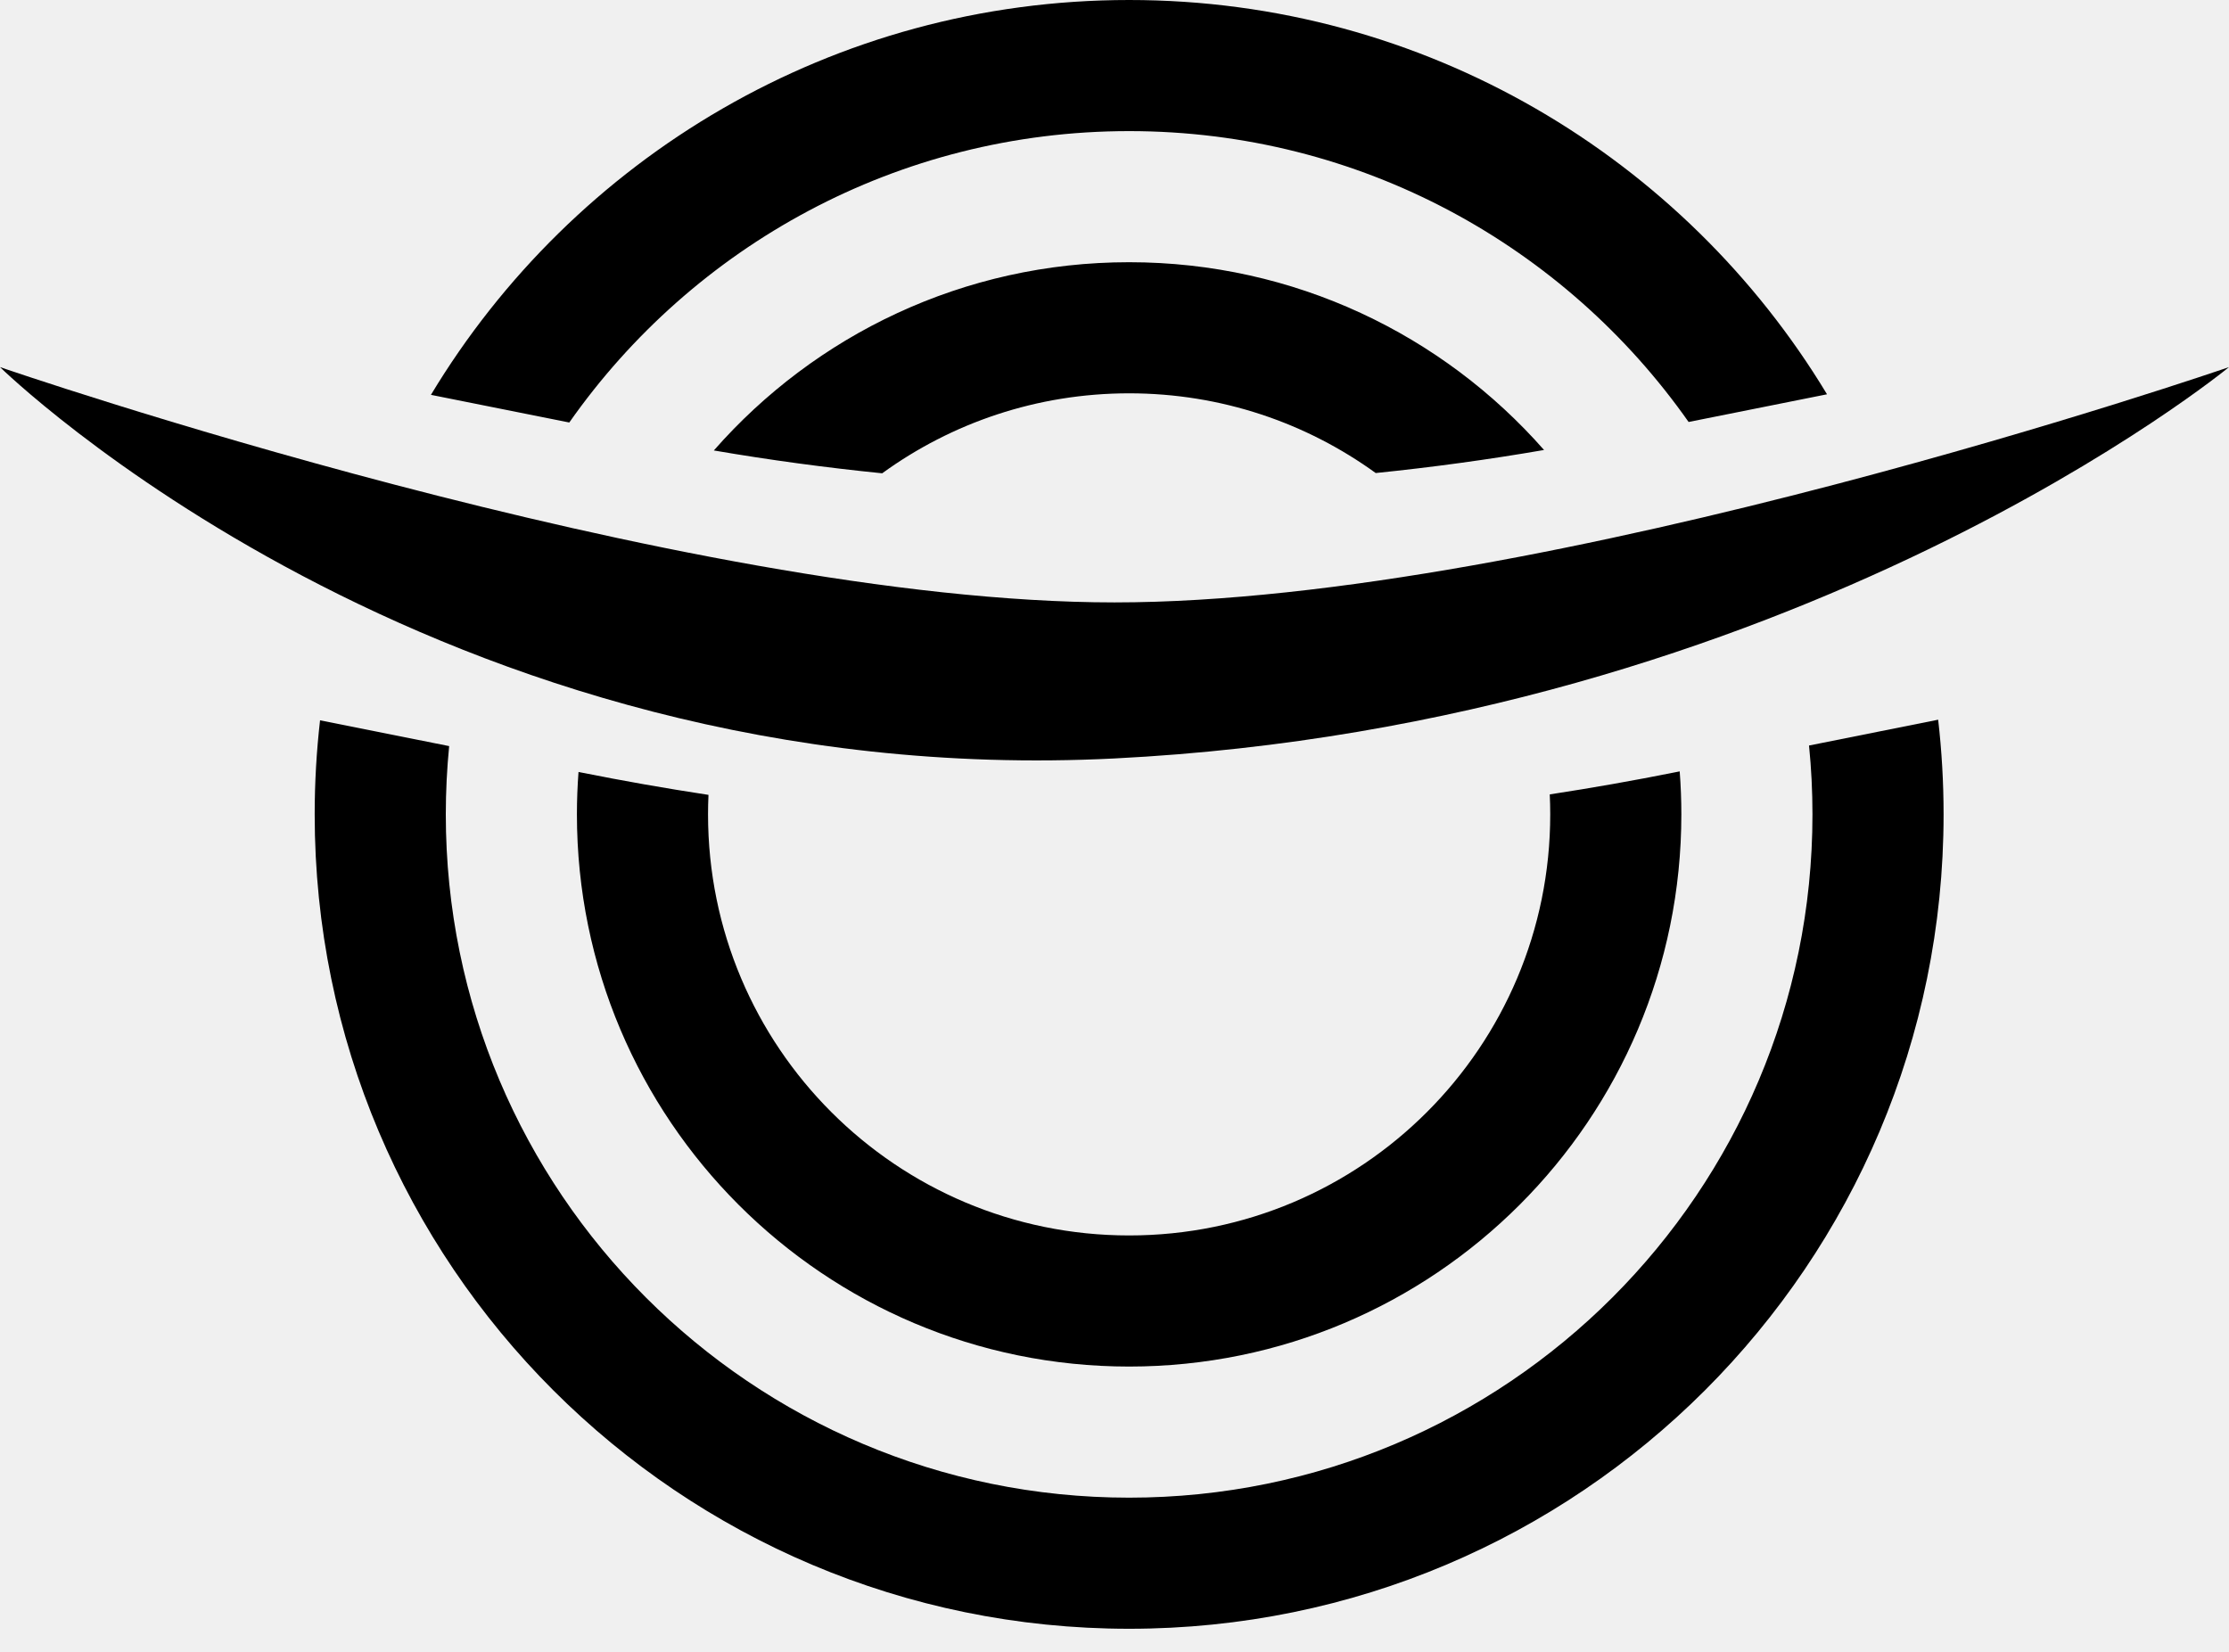
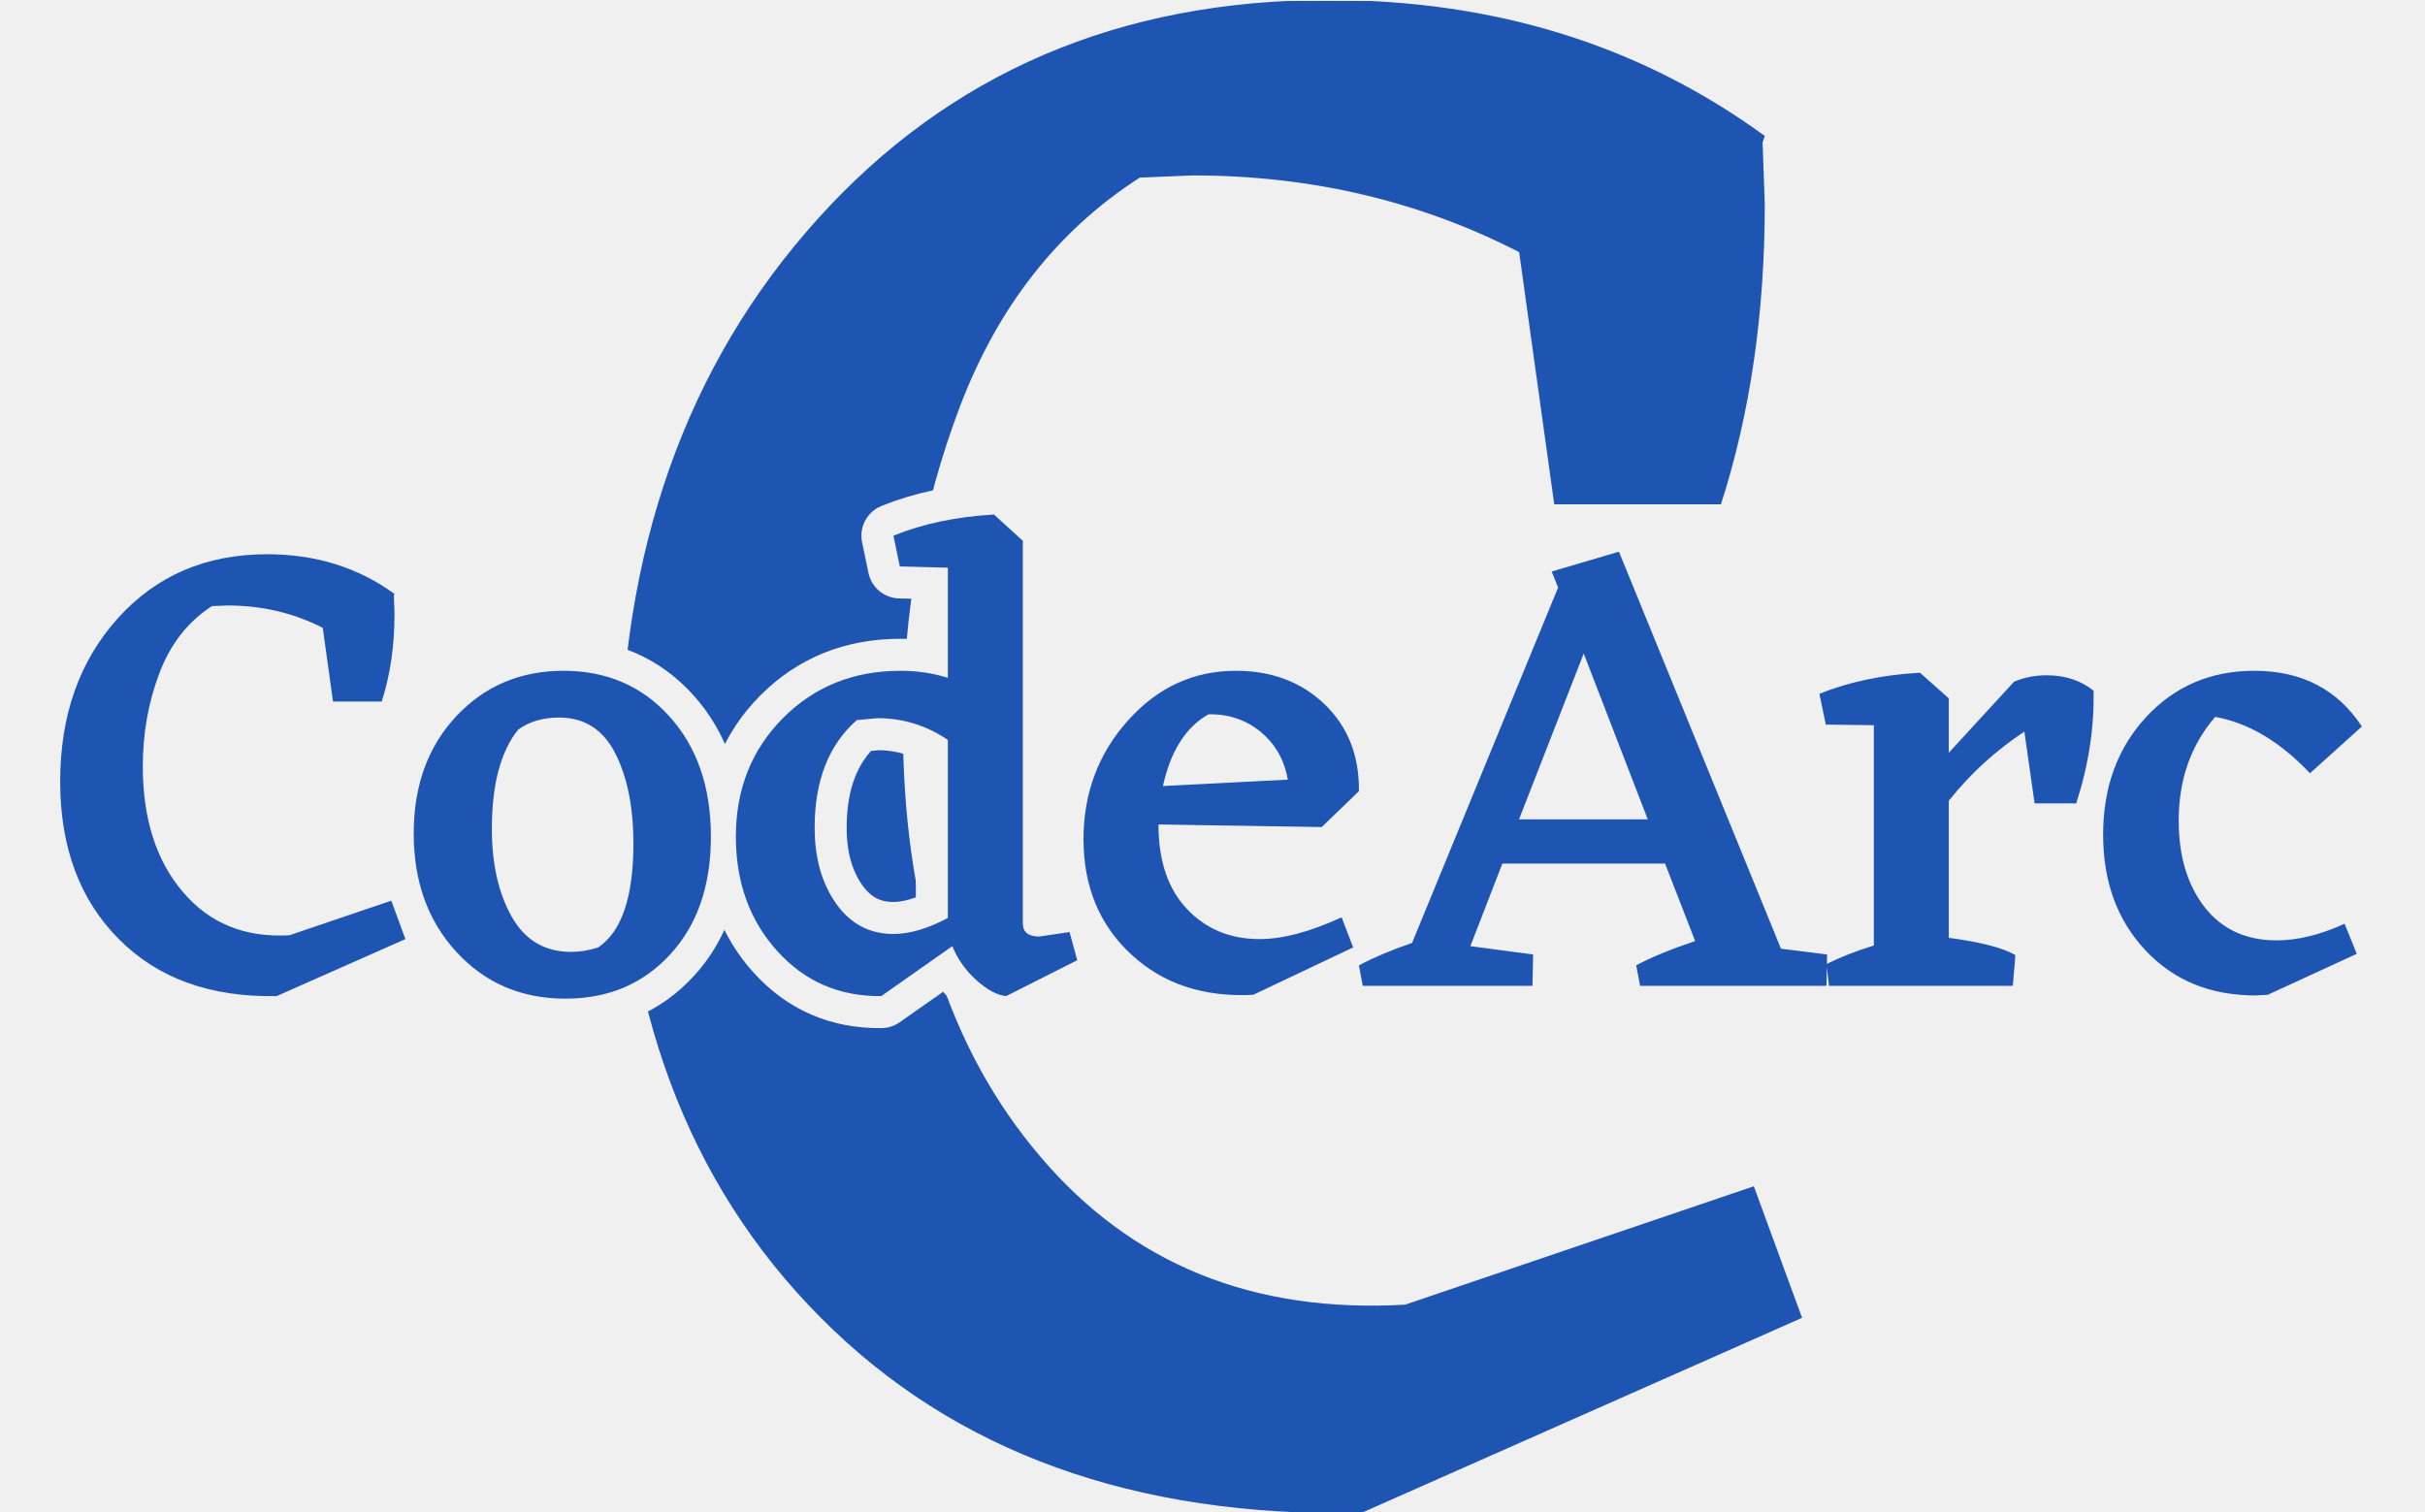
- <svg xmlns="http://www.w3.org/2000/svg" width="85" height="63" viewBox="0 0 85 63" fill="none">
-   <path fill-rule="evenodd" clip-rule="evenodd" d="M27.017 30.314C27.006 30.56 27 30.808 27 31.058C27 39.927 34.189 47.116 43.058 47.116C51.927 47.116 59.116 39.927 59.116 31.058C59.116 30.803 59.11 30.549 59.098 30.296C60.699 30.051 62.295 29.77 63.886 29.451L64.053 29.418C64.095 29.959 64.116 30.506 64.116 31.058C64.116 42.688 54.688 52.116 43.058 52.116C31.428 52.116 22 42.688 22 31.058C22 30.514 22.021 29.975 22.061 29.441L22.114 29.451C23.743 29.777 25.378 30.065 27.017 30.314ZM52.461 18.04C49.818 16.127 46.57 15 43.058 15C39.54 15 36.286 16.131 33.641 18.05C31.494 17.834 29.353 17.544 27.221 17.179C31.081 12.778 36.745 10 43.058 10C49.363 10 55.021 12.771 58.88 17.161C56.749 17.529 54.608 17.821 52.461 18.04ZM68.985 28.432C69.072 29.295 69.116 30.172 69.116 31.058C69.116 45.45 57.45 57.116 43.058 57.116C28.667 57.116 17 45.45 17 31.058C17 30.179 17.044 29.311 17.128 28.454L12.205 27.47C12.07 28.647 12 29.844 12 31.058C12 48.211 25.905 62.116 43.058 62.116C60.211 62.116 74.116 48.211 74.116 31.058C74.116 29.837 74.046 28.632 73.909 27.447L68.985 28.432ZM69.671 15.037L64.393 16.093C59.678 9.384 51.88 5 43.058 5C34.227 5 26.422 9.393 21.709 16.113L16.433 15.058C21.867 6.035 31.758 0 43.058 0C54.35 0 64.234 6.026 69.671 15.037Z" fill="black" />
-   <mask id="path-2-inside-1" fill="white">
-     <path d="M42.5 28.925C16.546 30.231 0 14 0 14C0 14 26 22.974 42.5 22.974C59 22.974 85 14 85 14C85 14 68.454 27.619 42.5 28.925Z" />
-   </mask>
-   <path d="M0 14L5.873 -3.015L-12.605 26.849L0 14ZM42.5 28.925L41.595 10.948L42.5 28.925ZM85 14L96.439 27.898L79.127 -3.015L85 14ZM0 14C-12.605 26.849 -12.6 26.855 -12.595 26.86C-12.593 26.862 -12.587 26.867 -12.584 26.871C-12.576 26.878 -12.569 26.885 -12.56 26.893C-12.544 26.909 -12.527 26.925 -12.509 26.943C-12.473 26.978 -12.432 27.017 -12.387 27.061C-12.297 27.147 -12.189 27.248 -12.064 27.365C-11.814 27.597 -11.495 27.887 -11.107 28.227C-10.333 28.906 -9.282 29.787 -7.966 30.797C-5.346 32.807 -1.615 35.375 3.117 37.872C12.559 42.854 26.401 47.758 43.405 46.903L41.595 10.948C32.645 11.398 25.237 8.839 19.917 6.033C17.268 4.635 15.241 3.227 13.948 2.235C13.307 1.743 12.863 1.366 12.631 1.162C12.515 1.061 12.454 1.004 12.448 0.999C12.446 0.997 12.458 1.008 12.484 1.033C12.497 1.045 12.513 1.061 12.533 1.081C12.544 1.09 12.555 1.101 12.566 1.113C12.572 1.119 12.579 1.125 12.585 1.131C12.588 1.134 12.593 1.139 12.595 1.141C12.6 1.145 12.605 1.15 0 14ZM43.405 46.903C59.328 46.101 72.316 41.53 81.317 37.178C85.834 34.995 89.418 32.833 91.955 31.151C93.227 30.308 94.245 29.579 94.995 29.02C95.37 28.741 95.679 28.503 95.92 28.314C96.041 28.219 96.144 28.137 96.231 28.067C96.274 28.032 96.313 28 96.348 27.972C96.365 27.958 96.382 27.945 96.397 27.932C96.404 27.926 96.412 27.92 96.419 27.914C96.422 27.911 96.428 27.907 96.429 27.906C96.434 27.902 96.439 27.898 85 14C73.561 0.102 73.566 0.099 73.57 0.095C73.572 0.093 73.576 0.089 73.579 0.087C73.586 0.082 73.591 0.077 73.597 0.073C73.608 0.063 73.618 0.055 73.628 0.047C73.647 0.032 73.661 0.02 73.673 0.011C73.695 -0.007 73.703 -0.013 73.696 -0.007C73.682 0.004 73.61 0.06 73.482 0.155C73.226 0.346 72.748 0.692 72.063 1.146C70.687 2.058 68.513 3.383 65.648 4.767C59.889 7.552 51.627 10.443 41.595 10.948L43.405 46.903ZM85 14C79.127 -3.015 79.129 -3.016 79.13 -3.016C79.131 -3.016 79.132 -3.017 79.133 -3.017C79.134 -3.017 79.135 -3.018 79.136 -3.018C79.137 -3.018 79.137 -3.018 79.135 -3.018C79.131 -3.016 79.121 -3.013 79.106 -3.008C79.074 -2.997 79.019 -2.978 78.94 -2.952C78.784 -2.899 78.537 -2.816 78.207 -2.707C77.547 -2.489 76.561 -2.169 75.317 -1.78C72.818 -1 69.327 0.039 65.375 1.075C57.005 3.268 48.283 4.974 42.5 4.974V40.974C53.217 40.974 65.745 38.193 74.5 35.899C79.111 34.691 83.151 33.487 86.043 32.585C87.494 32.132 88.668 31.751 89.494 31.478C89.908 31.341 90.235 31.232 90.468 31.153C90.584 31.114 90.677 31.082 90.744 31.059C90.778 31.047 90.806 31.038 90.828 31.031C90.838 31.027 90.847 31.024 90.855 31.021C90.859 31.02 90.862 31.019 90.865 31.018C90.867 31.017 90.868 31.017 90.869 31.016C90.871 31.016 90.873 31.015 85 14ZM42.5 4.974C36.717 4.974 27.995 3.268 19.625 1.075C15.673 0.039 12.182 -1 9.684 -1.78C8.439 -2.169 7.453 -2.489 6.793 -2.707C6.463 -2.816 6.216 -2.899 6.06 -2.952C5.981 -2.978 5.926 -2.997 5.895 -3.008C5.879 -3.013 5.869 -3.016 5.865 -3.018C5.863 -3.018 5.863 -3.018 5.864 -3.018C5.865 -3.018 5.866 -3.017 5.867 -3.017C5.868 -3.017 5.869 -3.016 5.87 -3.016C5.871 -3.016 5.873 -3.015 0 14C-5.873 31.015 -5.871 31.016 -5.869 31.016C-5.868 31.017 -5.866 31.017 -5.865 31.018C-5.862 31.019 -5.859 31.02 -5.855 31.021C-5.847 31.024 -5.838 31.027 -5.827 31.031C-5.806 31.038 -5.778 31.047 -5.744 31.059C-5.676 31.082 -5.584 31.114 -5.468 31.153C-5.235 31.232 -4.908 31.341 -4.494 31.478C-3.668 31.751 -2.494 32.132 -1.043 32.585C1.849 33.487 5.889 34.691 10.5 35.899C19.255 38.193 31.783 40.974 42.5 40.974V4.974Z" fill="black" mask="url(#path-2-inside-1)" />
+ <svg xmlns="http://www.w3.org/2000/svg" version="1.1" width="2000" height="1247" viewBox="0 0 2000 1247">
+   <g transform="matrix(1,0,0,1,-1.212121,0.5906405)">
+     <svg viewBox="0 0 396 247" data-background-color="#ffffff" preserveAspectRatio="xMidYMid meet" height="1247" width="2000">
+       <g id="tight-bounds" transform="matrix(1,0,0,1,0.24,-0.09999134)">
+         <svg viewBox="0 0 395.52 247.2" height="247.2" width="395.52">
+           <g>
+             <svg />
+           </g>
+           <g>
+             <svg viewBox="0 0 395.52 247.2" height="247.2" width="395.52">
+               <mask id="2b1af310-1cbc-4e3e-a4eb-e4a36ee48dea">
+                 <rect width="395.52" height="247.2" fill="white" />
+                 <g transform="matrix(1,0,0,1,0,77.77364)" id="clone">
+                   <svg viewBox="0 0 395.52 91.653" height="91.653" width="395.52">
+                     <g>
+                       <svg viewBox="0 0 395.52 91.653" height="91.653" width="395.52">
+                         <g>
+                           <svg viewBox="0 0 395.52 91.653" height="91.653" width="395.52">
+                             <g>
+                               <svg viewBox="0 0 395.52 91.653" height="91.653" width="395.52">
+                                 <g id="SvgjsG1022">
+                                   <svg viewBox="0 0 395.52 91.653" height="91.653" width="395.52" id="SvgjsSvg1021">
+                                     <g>
+                                       <svg viewBox="0 0 395.52 91.653" height="91.653" width="395.52">
+                                         <g transform="matrix(1,0,0,1,0,0)">
+                                           <svg width="395.52" viewBox="-2.35 -39.8 185.69 43.8" height="91.653" data-palette-color="#1e55b3">
+                                             <path d="M26.5-6.65L27.6-3.65 17.55 0.8Q9.8 0.95 5.23-3.65 0.65-8.25 0.65-15.95L0.65-15.95Q0.65-23.7 5.15-28.7 9.65-33.7 16.8-33.7L16.8-33.7Q22.5-33.7 26.75-30.6L26.75-30.6 26.7-30.45 26.75-29.05Q26.75-25.3 25.75-22.2L25.75-22.2 21.95-22.2 21.15-27.95Q17.75-29.7 13.7-29.7L13.7-29.7 12.5-29.65Q9.7-27.85 8.4-24.43 7.1-21 7.1-17.15L7.1-17.15Q7.1-11 10.23-7.33 13.35-3.65 18.55-3.95L18.55-3.95 26.5-6.65ZM28.25-11.9L28.25-11.9Q28.25-17.5 31.57-21.05 34.9-24.6 39.95-24.6 45-24.6 48.22-21.03 51.45-17.45 51.45-11.65L51.45-11.65Q51.45-5.9 48.27-2.45 45.1 1 40.1 1L40.1 1Q34.95 1 31.6-2.63 28.25-6.25 28.25-11.9ZM42.65-3L42.65-3Q45.4-4.85 45.4-11.1L45.4-11.1Q45.4-15.4 43.97-18.18 42.55-20.95 39.6-20.95L39.6-20.95Q37.7-20.95 36.4-20L36.4-20Q34.35-17.45 34.35-12.25L34.35-12.25Q34.35-8.15 35.9-5.4 37.45-2.65 40.55-2.65L40.55-2.65Q41.55-2.65 42.65-3ZM79.45-4.2L80.05-2 74.5 0.8Q73.45 0.7 72.17-0.45 70.9-1.6 70.3-3.1L70.3-3.1 64.75 0.8Q59.84 0.85 56.62-2.73 53.4-6.3 53.4-11.65L53.4-11.65Q53.4-17.2 57.07-20.9 60.75-24.6 66.25-24.6L66.25-24.6Q68.2-24.6 69.95-24.05L69.95-24.05 69.95-32.65 66.2-32.75 65.7-35.15Q69.15-36.55 73.55-36.8L73.55-36.8 75.8-34.75 75.8-4.9Q75.8-3.85 77.09-3.85L77.09-3.85 79.45-4.2ZM59.55-12.35L59.55-12.35Q59.55-8.8 61.22-6.43 62.9-4.05 65.7-4.05L65.7-4.05Q67.59-4.05 69.95-5.3L69.95-5.3 69.95-19.2Q67.45-20.9 64.45-20.9L64.45-20.9 62.84-20.75Q59.55-17.85 59.55-12.35ZM99.14-12.4L86.39-12.6Q86.39-8.35 88.62-6 90.84-3.65 94.29-3.65L94.29-3.65Q96.99-3.65 100.69-5.35L100.69-5.35 101.59-3 93.79 0.7Q87.99 1 84.27-2.45 80.54-5.9 80.54-11.45L80.54-11.45Q80.54-16.85 84.02-20.73 87.49-24.6 92.44-24.6L92.44-24.6Q96.64-24.6 99.37-21.98 102.09-19.35 102.04-15.2L102.04-15.2 99.14-12.4ZM90.29-21.2L90.29-21.2Q87.64-19.7 86.74-15.6L86.74-15.6 96.49-16.1Q96.09-18.4 94.37-19.83 92.64-21.25 90.29-21.2ZM134.99-2.9L138.59-2.45 138.54 0 123.99 0 123.69-1.6Q125.34-2.5 128.29-3.5L128.29-3.5 125.94-9.55 113.24-9.55 110.74-3.1 115.64-2.45 115.59 0 102.34 0 102.04-1.6Q103.84-2.55 106.19-3.35L106.19-3.35 117.59-31.1 117.09-32.35 122.34-33.9 134.99-2.9ZM114.54-13L124.59-13 119.59-25.95 114.54-13ZM159.39-23.05L159.39-23.05Q159.49-18.75 158.04-14.25L158.04-14.25 154.79-14.25 153.99-19.85Q150.59-17.6 148.09-14.45L148.09-14.45 148.09-3.75Q151.84-3.25 153.29-2.4L153.29-2.4 153.09 0 138.74 0 138.54-1.7Q140.14-2.5 142.24-3.15L142.24-3.15 142.24-20.35 138.49-20.4 137.99-22.8Q141.44-24.2 145.84-24.45L145.84-24.45 148.09-22.45 148.09-18.2 153.19-23.75Q154.39-24.25 155.74-24.25L155.74-24.25Q157.89-24.25 159.39-23.05ZM179.94-2.5L172.99 0.7 172.04 0.75Q166.74 0.75 163.44-2.78 160.14-6.3 160.14-11.8L160.14-11.8Q160.14-17.35 163.49-20.98 166.84-24.6 171.94-24.6L171.94-24.6Q177.49-24.6 180.34-20.25L180.34-20.25 176.29-16.6Q172.79-20.3 168.89-21L168.89-21Q166.04-17.7 166.04-12.9L166.04-12.9Q166.04-8.75 168.06-6.15 170.09-3.55 173.69-3.55L173.69-3.55Q176.14-3.55 178.99-4.85L178.99-4.85 179.94-2.5Z" opacity="1" transform="matrix(1,0,0,1,0,0)" fill="black" class="wordmark-text-0" id="SvgjsPath1020" stroke-width="5" stroke="black" stroke-linejoin="round" />
+                                           </svg>
+                                         </g>
+                                       </svg>
+                                     </g>
+                                   </svg>
+                                 </g>
+                               </svg>
+                             </g>
+                             <g />
+                           </svg>
+                         </g>
+                       </svg>
+                     </g>
+                   </svg>
+                 </g>
+               </mask>
+               <g mask="url(#2b1af310-1cbc-4e3e-a4eb-e4a36ee48dea)">
+                 <g>
+                   <path d="M286.43 193.802l7.881 21.496-72.01 31.885c-37.02 0.717-66.445-9.912-88.276-31.885-21.878-21.973-32.817-51.351-32.816-88.132v0c0-37.02 10.748-67.472 32.243-91.357 21.496-23.884 49.321-35.826 83.475-35.826v0c27.228 0 50.992 7.404 71.294 22.212v0l-0.358 1.075 0.358 10.031c0 17.913-2.388 34.274-7.165 49.082v0h-27.228l-5.732-41.2c-16.241-8.359-34.035-12.539-53.381-12.539v0l-8.598 0.358c-13.375 8.598-23.168 21.066-29.378 37.403-6.21 16.384-9.315 33.772-9.315 52.162v0c0 29.377 7.476 52.832 22.427 70.363 14.904 17.579 34.775 25.651 59.615 24.218v0z" fill="#1e55b3" fill-rule="nonzero" stroke="none" stroke-width="1" stroke-linecap="butt" stroke-linejoin="miter" stroke-miterlimit="10" stroke-dasharray="" stroke-dashoffset="0" font-family="none" font-weight="none" font-size="none" text-anchor="none" style="mix-blend-mode: normal" data-fill-palette-color="tertiary" />
+                 </g>
+               </g>
+               <g transform="matrix(1,0,0,1,0,77.77364)">
+                 <svg viewBox="0 0 395.52 91.653" height="91.653" width="395.52">
+                   <g>
+                     <svg viewBox="0 0 395.52 91.653" height="91.653" width="395.52">
+                       <g>
+                         <svg viewBox="0 0 395.52 91.653" height="91.653" width="395.52">
+                           <g>
+                             <svg viewBox="0 0 395.52 91.653" height="91.653" width="395.52">
+                               <g id="textblocktransform">
+                                 <svg viewBox="0 0 395.52 91.653" height="91.653" width="395.52" id="textblock">
+                                   <g>
+                                     <svg viewBox="0 0 395.52 91.653" height="91.653" width="395.52">
+                                       <g transform="matrix(1,0,0,1,0,0)">
+                                         <svg width="395.52" viewBox="-2.35 -39.8 185.69 43.8" height="91.653" data-palette-color="#1e55b3">
+                                           <path d="M26.5-6.65L27.6-3.65 17.55 0.8Q9.8 0.95 5.23-3.65 0.65-8.25 0.65-15.95L0.65-15.95Q0.65-23.7 5.15-28.7 9.65-33.7 16.8-33.7L16.8-33.7Q22.5-33.7 26.75-30.6L26.75-30.6 26.7-30.45 26.75-29.05Q26.75-25.3 25.75-22.2L25.75-22.2 21.95-22.2 21.15-27.95Q17.75-29.7 13.7-29.7L13.7-29.7 12.5-29.65Q9.7-27.85 8.4-24.43 7.1-21 7.1-17.15L7.1-17.15Q7.1-11 10.23-7.33 13.35-3.65 18.55-3.95L18.55-3.95 26.5-6.65ZM28.25-11.9L28.25-11.9Q28.25-17.5 31.57-21.05 34.9-24.6 39.95-24.6 45-24.6 48.22-21.03 51.45-17.45 51.45-11.65L51.45-11.65Q51.45-5.9 48.27-2.45 45.1 1 40.1 1L40.1 1Q34.95 1 31.6-2.63 28.25-6.25 28.25-11.9ZM42.65-3L42.65-3Q45.4-4.85 45.4-11.1L45.4-11.1Q45.4-15.4 43.97-18.18 42.55-20.95 39.6-20.95L39.6-20.95Q37.7-20.95 36.4-20L36.4-20Q34.35-17.45 34.35-12.25L34.35-12.25Q34.35-8.15 35.9-5.4 37.45-2.65 40.55-2.65L40.55-2.65Q41.55-2.65 42.65-3ZM79.45-4.2L80.05-2 74.5 0.8Q73.45 0.7 72.17-0.45 70.9-1.6 70.3-3.1L70.3-3.1 64.75 0.8Q59.84 0.85 56.62-2.73 53.4-6.3 53.4-11.65L53.4-11.65Q53.4-17.2 57.07-20.9 60.75-24.6 66.25-24.6L66.25-24.6Q68.2-24.6 69.95-24.05L69.95-24.05 69.95-32.65 66.2-32.75 65.7-35.15Q69.15-36.55 73.55-36.8L73.55-36.8 75.8-34.75 75.8-4.9Q75.8-3.85 77.09-3.85L77.09-3.85 79.45-4.2ZM59.55-12.35L59.55-12.35Q59.55-8.8 61.22-6.43 62.9-4.05 65.7-4.05L65.7-4.05Q67.59-4.05 69.95-5.3L69.95-5.3 69.95-19.2Q67.45-20.9 64.45-20.9L64.45-20.9 62.84-20.75Q59.55-17.85 59.55-12.35ZM99.14-12.4L86.39-12.6Q86.39-8.35 88.62-6 90.84-3.65 94.29-3.65L94.29-3.65Q96.99-3.65 100.69-5.35L100.69-5.35 101.59-3 93.79 0.7Q87.99 1 84.27-2.45 80.54-5.9 80.54-11.45L80.54-11.45Q80.54-16.85 84.02-20.73 87.49-24.6 92.44-24.6L92.44-24.6Q96.64-24.6 99.37-21.98 102.09-19.35 102.04-15.2L102.04-15.2 99.14-12.4ZM90.29-21.2L90.29-21.2Q87.64-19.7 86.74-15.6L86.74-15.6 96.49-16.1Q96.09-18.4 94.37-19.83 92.64-21.25 90.29-21.2ZM134.99-2.9L138.59-2.45 138.54 0 123.99 0 123.69-1.6Q125.34-2.5 128.29-3.5L128.29-3.5 125.94-9.55 113.24-9.55 110.74-3.1 115.64-2.45 115.59 0 102.34 0 102.04-1.6Q103.84-2.55 106.19-3.35L106.19-3.35 117.59-31.1 117.09-32.35 122.34-33.9 134.99-2.9ZM114.54-13L124.59-13 119.59-25.95 114.54-13ZM159.39-23.05L159.39-23.05Q159.49-18.75 158.04-14.25L158.04-14.25 154.79-14.25 153.99-19.85Q150.59-17.6 148.09-14.45L148.09-14.45 148.09-3.75Q151.84-3.25 153.29-2.4L153.29-2.4 153.09 0 138.74 0 138.54-1.7Q140.14-2.5 142.24-3.15L142.24-3.15 142.24-20.35 138.49-20.4 137.99-22.8Q141.44-24.2 145.84-24.45L145.84-24.45 148.09-22.45 148.09-18.2 153.19-23.75Q154.39-24.25 155.74-24.25L155.74-24.25Q157.89-24.25 159.39-23.05ZM179.94-2.5L172.99 0.7 172.04 0.75Q166.74 0.75 163.44-2.78 160.14-6.3 160.14-11.8L160.14-11.8Q160.14-17.35 163.49-20.98 166.84-24.6 171.94-24.6L171.94-24.6Q177.49-24.6 180.34-20.25L180.34-20.25 176.29-16.6Q172.79-20.3 168.89-21L168.89-21Q166.04-17.7 166.04-12.9L166.04-12.9Q166.04-8.75 168.06-6.15 170.09-3.55 173.69-3.55L173.69-3.55Q176.14-3.55 178.99-4.85L178.99-4.85 179.94-2.5Z" opacity="1" transform="matrix(1,0,0,1,0,0)" fill="#1e55b3" class="wordmark-text-0" data-fill-palette-color="primary" id="text-0" />
+                                         </svg>
+                                       </g>
+                                     </svg>
+                                   </g>
+                                 </svg>
+                               </g>
+                             </svg>
+                           </g>
+                           <g />
+                         </svg>
+                       </g>
+                     </svg>
+                   </g>
+                 </svg>
+               </g>
+             </svg>
+           </g>
+           <defs />
+         </svg>
+         <rect width="395.52" height="247.2" fill="none" stroke="none" visibility="hidden" />
+       </g>
+     </svg>
+   </g>
</svg>
